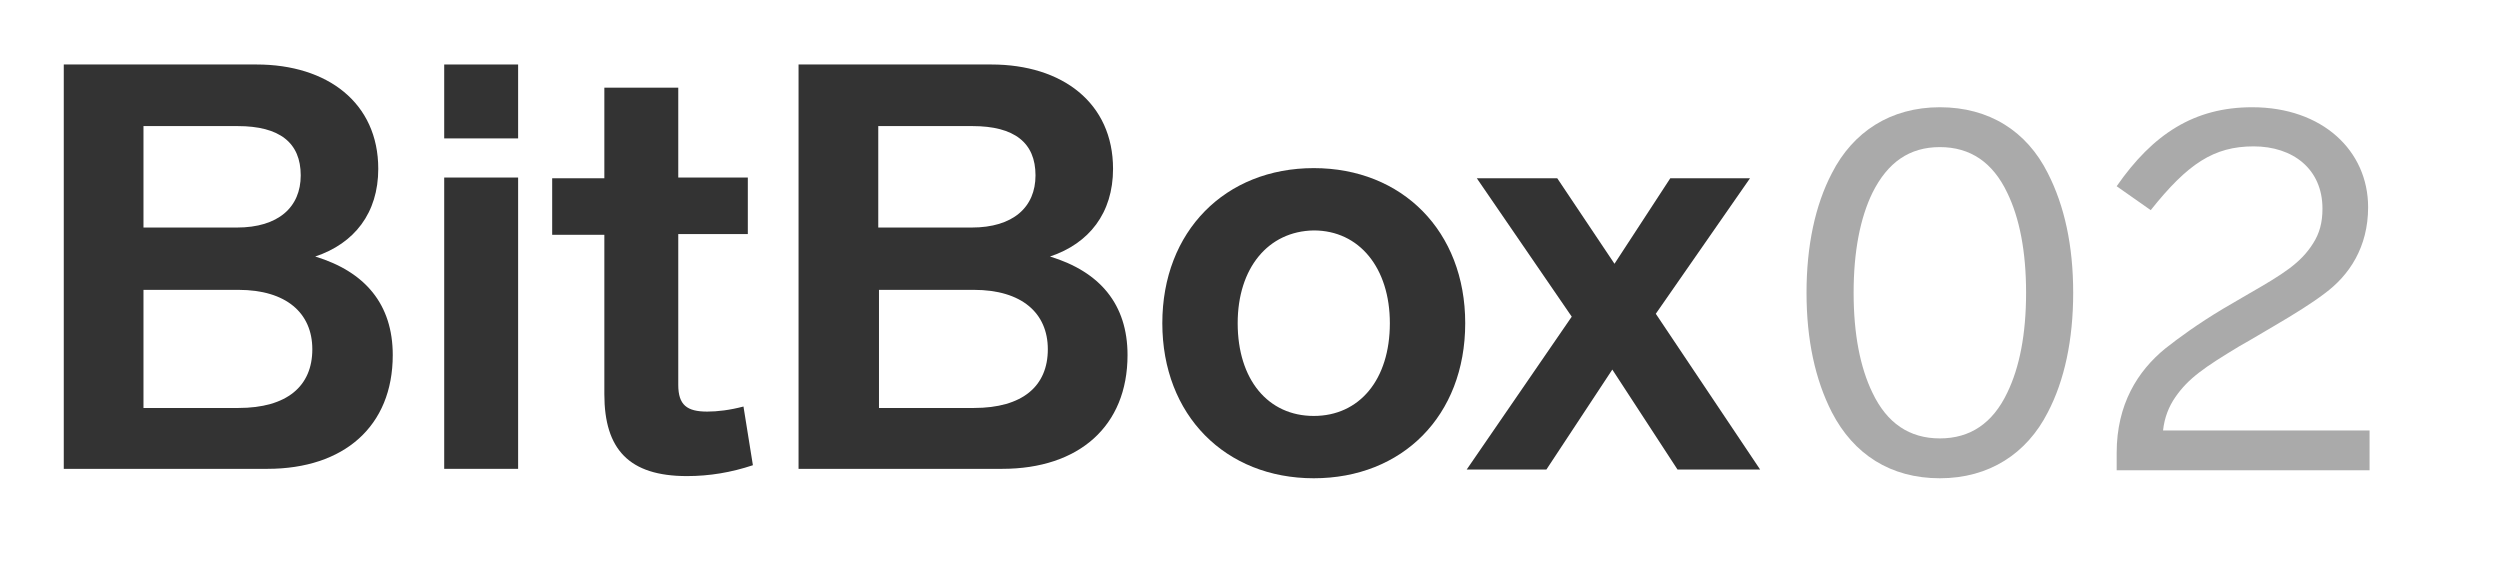
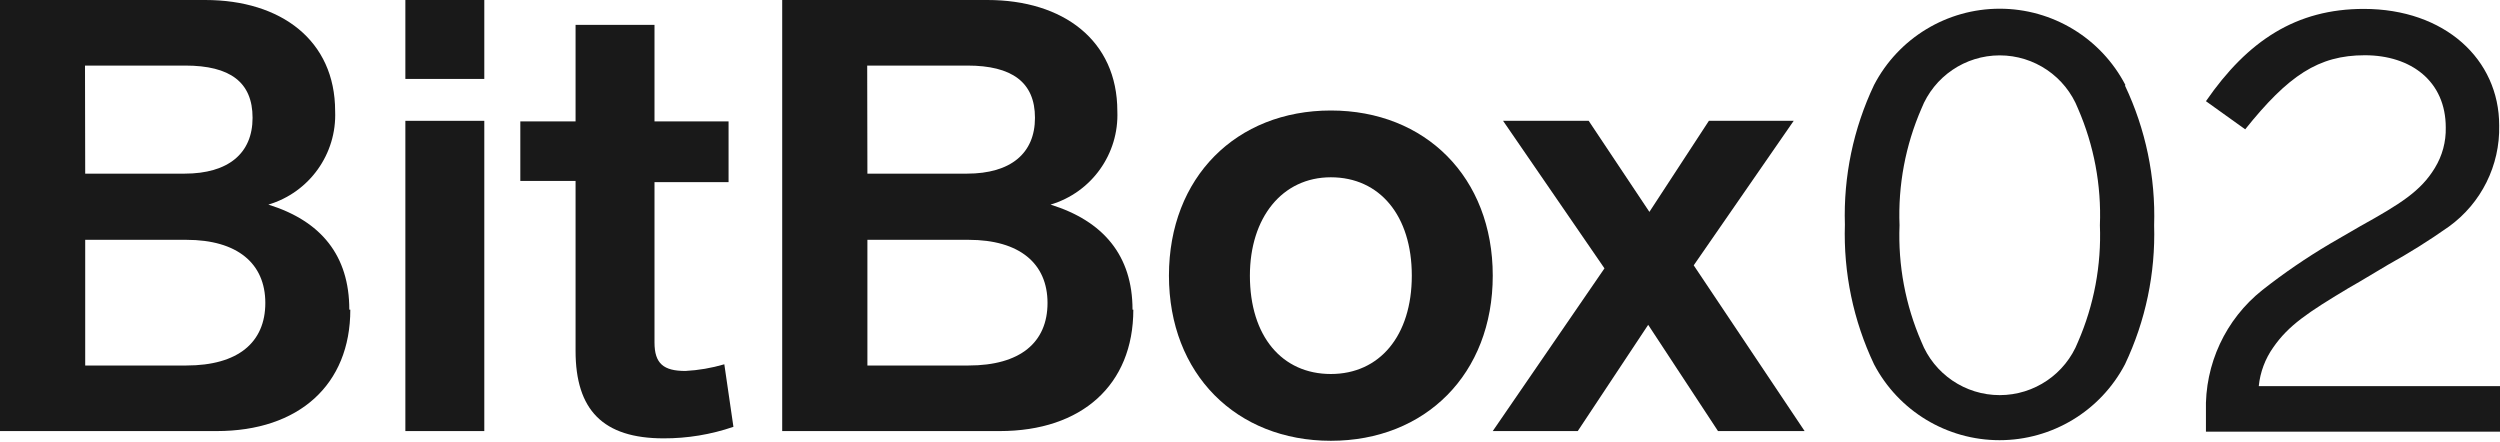
- <svg xmlns="http://www.w3.org/2000/svg" version="1.1" id="Ebene_1" x="0px" y="0px" viewBox="0 0 345 78" style="enable-background:new 0 0 345 78;" xml:space="preserve">
-   <style type="text/css">
- 	.st0{fill:#AAAAAA;}
- 	.st1{fill:#333333;}
- </style>
-   <g>
-     <path class="st0" d="M282.6,23.9c2.3,4.5,3.5,10,3.5,16.5s-1.2,12.1-3.5,16.5c-2.9,5.7-8.1,9.1-14.9,9.1s-11.9-3.3-14.9-9.1   c-2.3-4.5-3.5-10-3.5-16.5s1.2-12.1,3.5-16.5c2.9-5.7,8.1-9.1,14.9-9.1S279.7,18.1,282.6,23.9z M258.4,26.6   c-1.7,3.5-2.6,8.1-2.6,13.8c0,5.7,0.9,10.3,2.6,13.8c2,4.2,5.1,6.3,9.3,6.3s7.3-2.1,9.3-6.3c1.7-3.5,2.6-8.1,2.6-13.8   c0-5.7-0.9-10.3-2.6-13.8c-2-4.2-5.1-6.3-9.3-6.3S260.5,22.4,258.4,26.6z" />
-     <path class="st0" d="M327,59.5v5.4h-34.9v-2.4c0-6.7,2.9-11.3,6.7-14.4c1.9-1.5,4.5-3.4,8-5.5l3.6-2.1c4.7-2.7,7.1-4.2,8.8-6.9   c0.9-1.4,1.3-2.9,1.3-4.8c0-5.5-4.1-8.6-9.5-8.6c-5.5,0-9.1,2.4-14.2,8.8l-4.7-3.3c5-7.2,10.7-10.9,18.7-10.9c9.7,0,16,6,16,13.8   c0,5.5-2.6,9.4-6,11.9c-1.7,1.3-4.1,2.8-7,4.5l-3.4,2l-1.4,0.8c-4.8,2.9-7,4.4-8.8,7c-0.9,1.3-1.5,2.8-1.7,4.6H327z" />
-   </g>
-   <g>
-     <g>
-       <path class="st1" d="M54.2,49c0,9.8-6.7,15.7-17.3,15.7H8.8V8.9h26.6c9.8,0,16.8,5.3,16.8,14.4c0,6.1-3.3,10.3-8.7,12.1    C50.4,37.5,54.2,42,54.2,49z M19.8,31.4h12.9c5.7,0,8.8-2.8,8.8-7.2c0-4.5-2.9-6.8-8.7-6.8h-13V31.4z M32.9,56.3    c6.7,0,10.2-3,10.2-8.1c0-5-3.6-8.2-10.2-8.2H19.8v16.3H32.9z" />
-       <rect x="61.3" y="8.9" class="st1" width="10.2" height="10.2" />
-       <rect x="61.3" y="24.5" class="st1" width="10.2" height="40.2" />
-       <path class="st1" d="M103.9,64.2c-3,1-6,1.5-9.1,1.5c-8,0-11.4-3.7-11.4-11.3v-22h-7.2v-7.8h7.2V12.1h10.2v12.4h9.6v7.8h-9.6v20.8    c0,2.8,1.2,3.7,4,3.7c1.4,0,3.1-0.2,5-0.7L103.9,64.2z" />
-       <path class="st1" d="M155.6,49c0,9.8-6.7,15.7-17.3,15.7h-28.1V8.9h26.6c9.8,0,16.8,5.3,16.8,14.4c0,6.1-3.3,10.3-8.7,12.1    C151.8,37.5,155.6,42,155.6,49z M121.2,31.4h12.9c5.7,0,8.8-2.8,8.8-7.2c0-4.5-2.9-6.8-8.7-6.8h-13V31.4z M134.4,56.3    c6.7,0,10.2-3,10.2-8.1c0-5-3.6-8.2-10.2-8.2h-13.1v16.3H134.4z" />
-       <path class="st1" d="M202.2,44.6c0,12.8-8.7,21.4-20.9,21.4c-12.2,0-20.9-8.7-20.9-21.4s8.7-21.4,20.9-21.4    C193.5,23.2,202.2,31.9,202.2,44.6z M170.8,44.6c0,7.8,4.2,12.8,10.5,12.8c6.3,0,10.5-5,10.5-12.8c0-7.6-4.2-12.8-10.5-12.8    C175,31.9,170.8,37,170.8,44.6z" />
-       <path class="st1" d="M231.5,64.8L222.5,51l-9.1,13.8h-11l14.5-21.1l-13.1-19.1h11.1l7.9,11.8l7.7-11.8h11l-13,18.7l14.4,21.5    H231.5z" />
+ <svg xmlns="http://www.w3.org/2000/svg" viewBox="0 0 123.53 21.81">
+   <defs>
+     <style>.cls-1{fill:#191919;}</style>
+   </defs>
+   <g id="Ebene_2" data-name="Ebene 2">
+     <g id="Ebene_3" data-name="Ebene 3">
+       <path class="cls-1" d="M105,4.23a15,15,0,0,1,1.44,6.9A15,15,0,0,1,105,18,7,7,0,0,1,92.6,18a15,15,0,0,1-1.44-6.9,15,15,0,0,1,1.44-6.9,7,7,0,0,1,12.42,0ZM94.94,5.37a13.15,13.15,0,0,0-1.08,5.76,13.15,13.15,0,0,0,1.08,5.76,4.16,4.16,0,0,0,7.74,0,13.15,13.15,0,0,0,1.08-5.76,13.15,13.15,0,0,0-1.08-5.76,4.16,4.16,0,0,0-7.74,0Z" />
+       <path class="cls-1" d="M123.53,19.08v2.25H109v-1a7.39,7.39,0,0,1,2.79-6,30.59,30.59,0,0,1,3.33-2.28l1.5-.87c2-1.11,3-1.74,3.69-2.88a3.66,3.66,0,0,0,.54-2c0-2.28-1.71-3.57-4-3.57s-3.78,1-5.91,3.66L109,5c2.07-3,4.47-4.56,7.8-4.56,4,0,6.69,2.49,6.69,5.76a6,6,0,0,1-2.49,5A32.35,32.35,0,0,1,118,13.08l-1.41.84-.57.33c-2,1.2-2.94,1.83-3.69,2.91a4,4,0,0,0-.72,1.92Z" />
+       <path class="cls-1" d="M9.21,18.06c2.55,0,3.9-1.14,3.9-3.09s-1.38-3.12-3.9-3.12h-5v6.21Zm-5-9.48H9.12c2.16,0,3.36-1,3.36-2.76S11.37,3.24,9.15,3.24H4.2ZM17.31,15.3c0,3.72-2.55,6-6.6,6H0V0H10.14c3.75,0,6.42,2,6.42,5.49a4.62,4.62,0,0,1-3.3,4.62c2.61.81,4,2.52,4,5.19" />
+       <rect class="cls-1" x="20.03" width="3.9" height="3.9" />
+       <rect class="cls-1" x="20.03" y="5.97" width="3.9" height="15.33" />
+       <path class="cls-1" d="M36.24,21.09a10.53,10.53,0,0,1-3.45.57c-3,0-4.35-1.41-4.35-4.32V8.94H25.71V6h2.73V1.23h3.9V6H36v3H32.34v7.92c0,1.05.45,1.41,1.53,1.41A8.37,8.37,0,0,0,35.79,18Z" />
+       <path class="cls-1" d="M47.86,18.06c2.55,0,3.9-1.14,3.9-3.09s-1.38-3.12-3.9-3.12h-5v6.21Zm-5-9.48h4.92c2.16,0,3.36-1,3.36-2.76S50,3.24,47.8,3.24H42.85ZM56,15.3c0,3.72-2.55,6-6.6,6H38.65V0H48.79c3.75,0,6.42,2,6.42,5.49a4.62,4.62,0,0,1-3.3,4.62c2.61.81,4.05,2.52,4.05,5.19" />
+       <path class="cls-1" d="M61.76,13.62c0,3,1.59,4.86,4,4.86s4-1.89,4-4.86-1.59-4.86-4-4.86-4,2-4,4.86m12,0c0,4.86-3.33,8.16-8,8.16s-8-3.3-8-8.16,3.33-8.16,8-8.16,8,3.3,8,8.16" />
+       <polygon class="cls-1" points="84.89 21.3 81.44 16.05 77.96 21.3 73.76 21.3 79.28 13.26 74.27 5.97 78.5 5.97 81.5 10.47 84.44 5.97 88.63 5.97 83.69 13.11 89.17 21.3 84.89 21.3" />
    </g>
  </g>
</svg>
